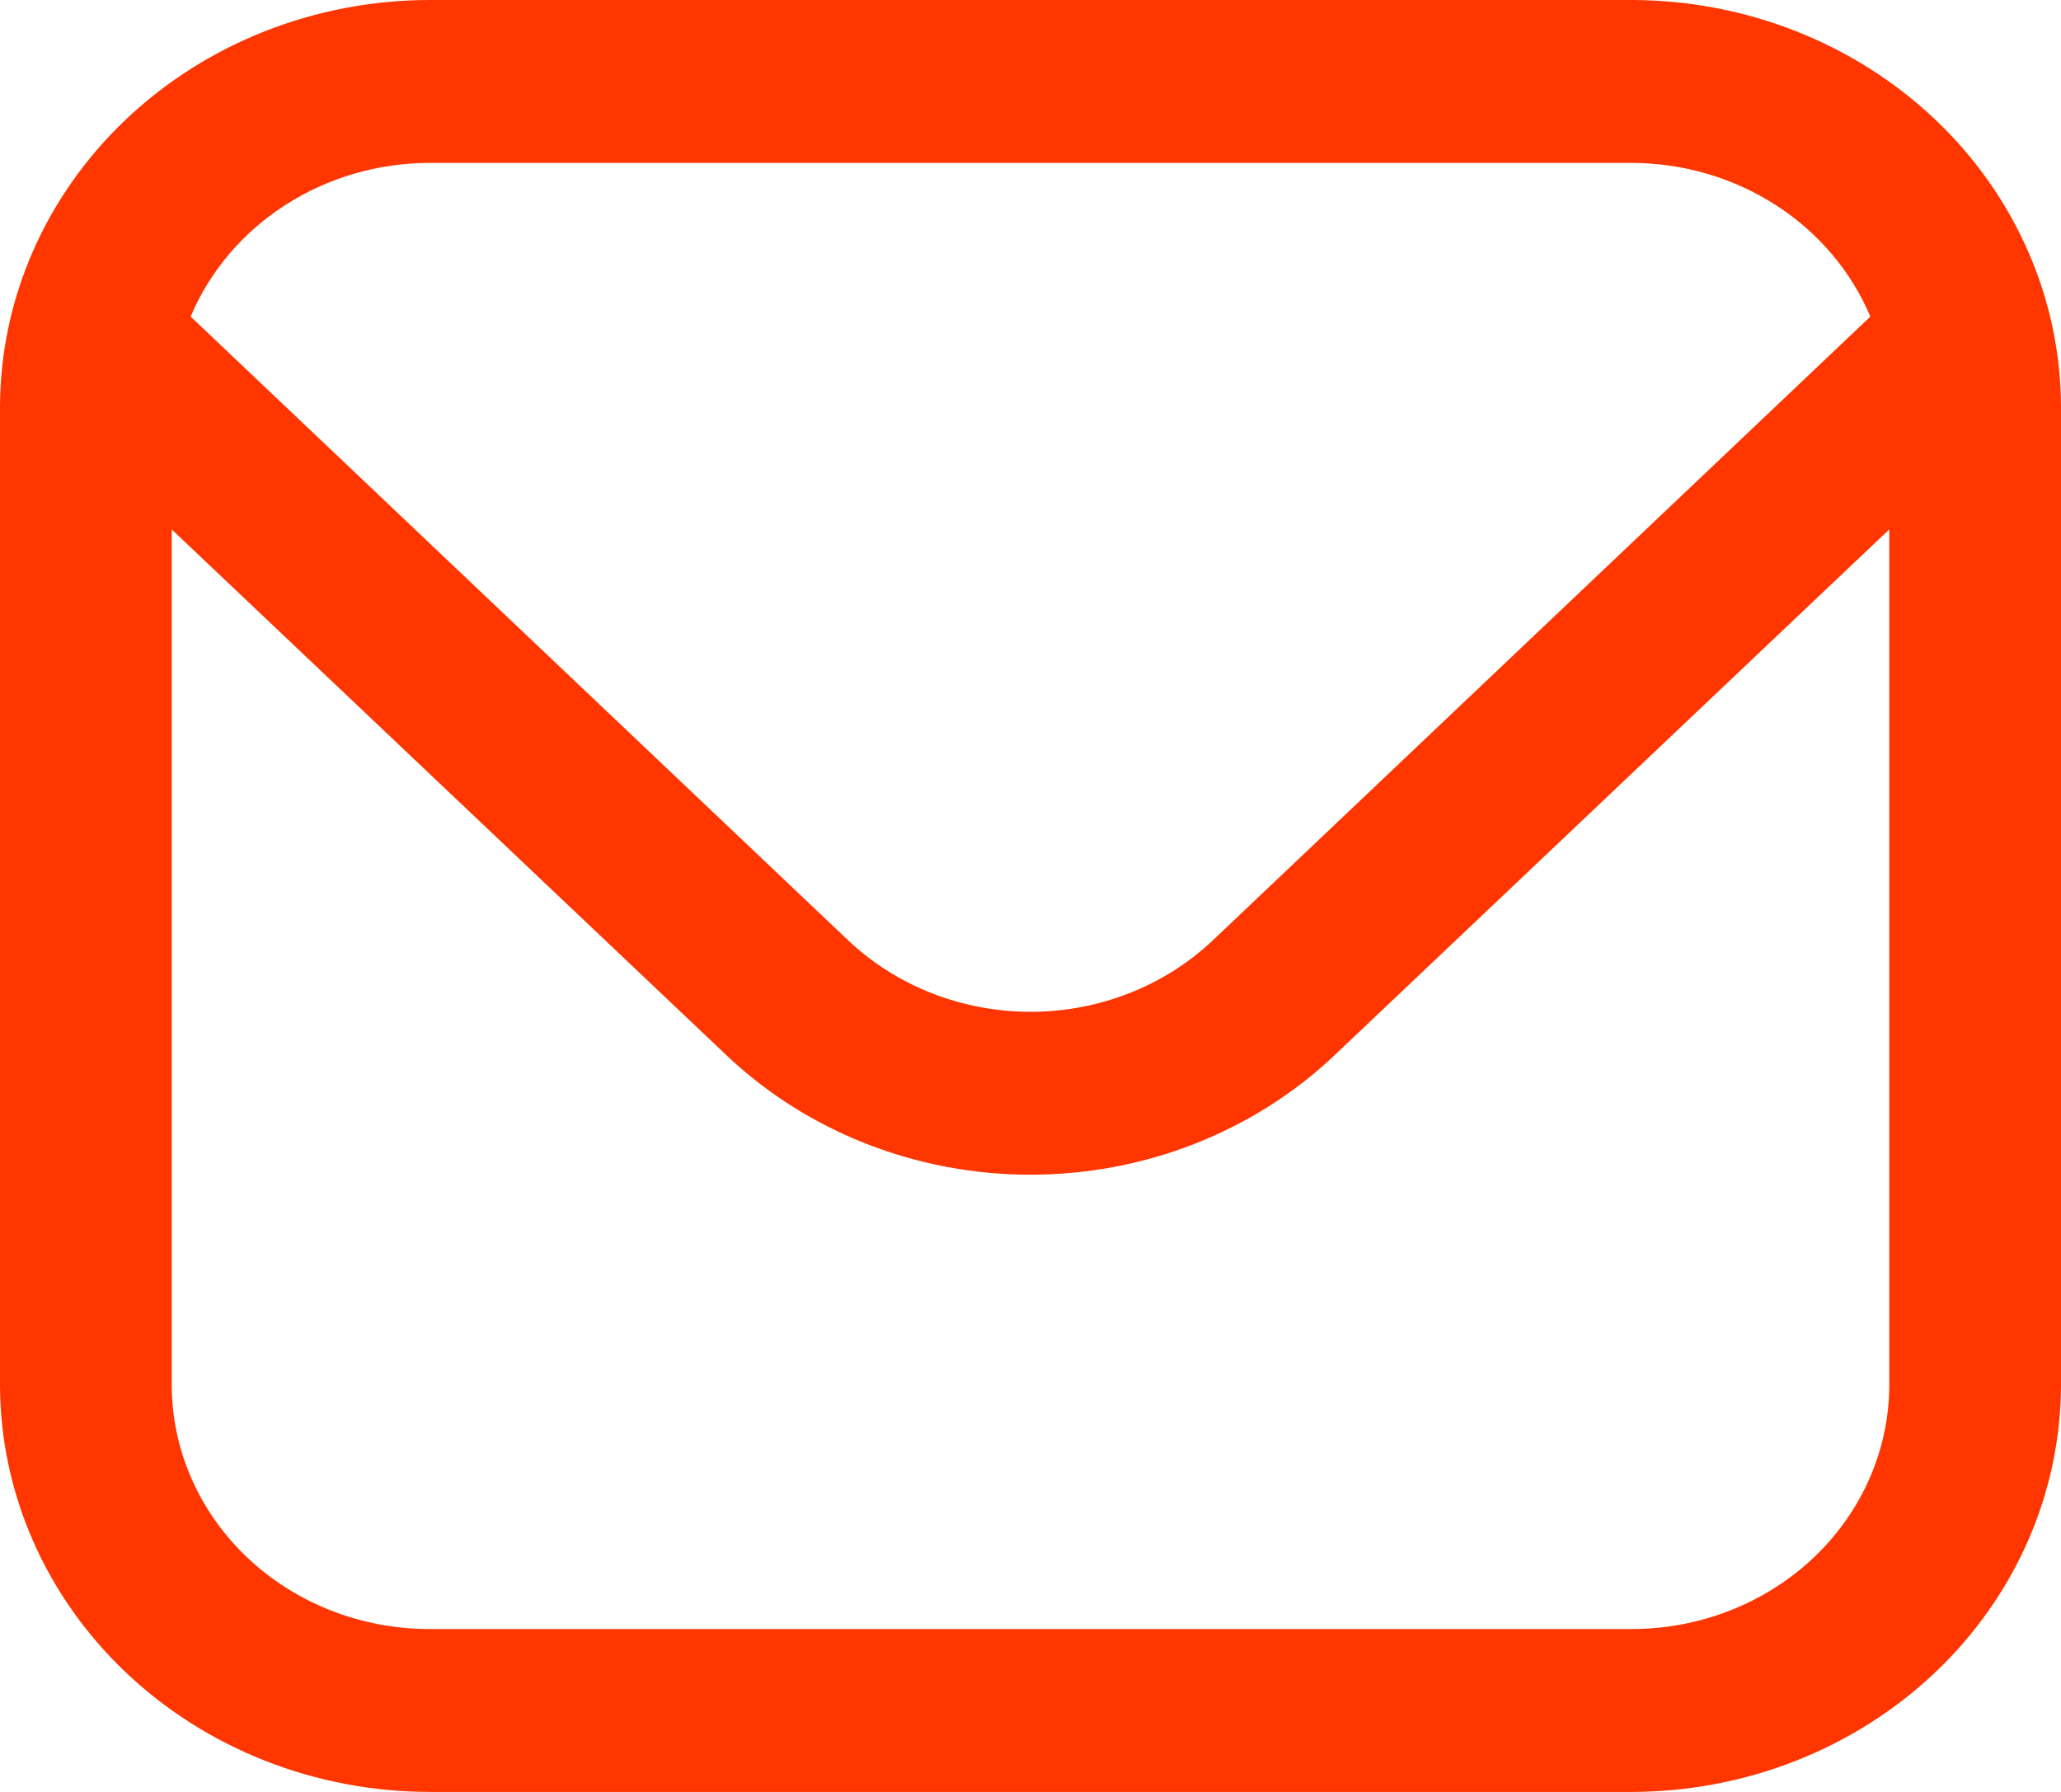
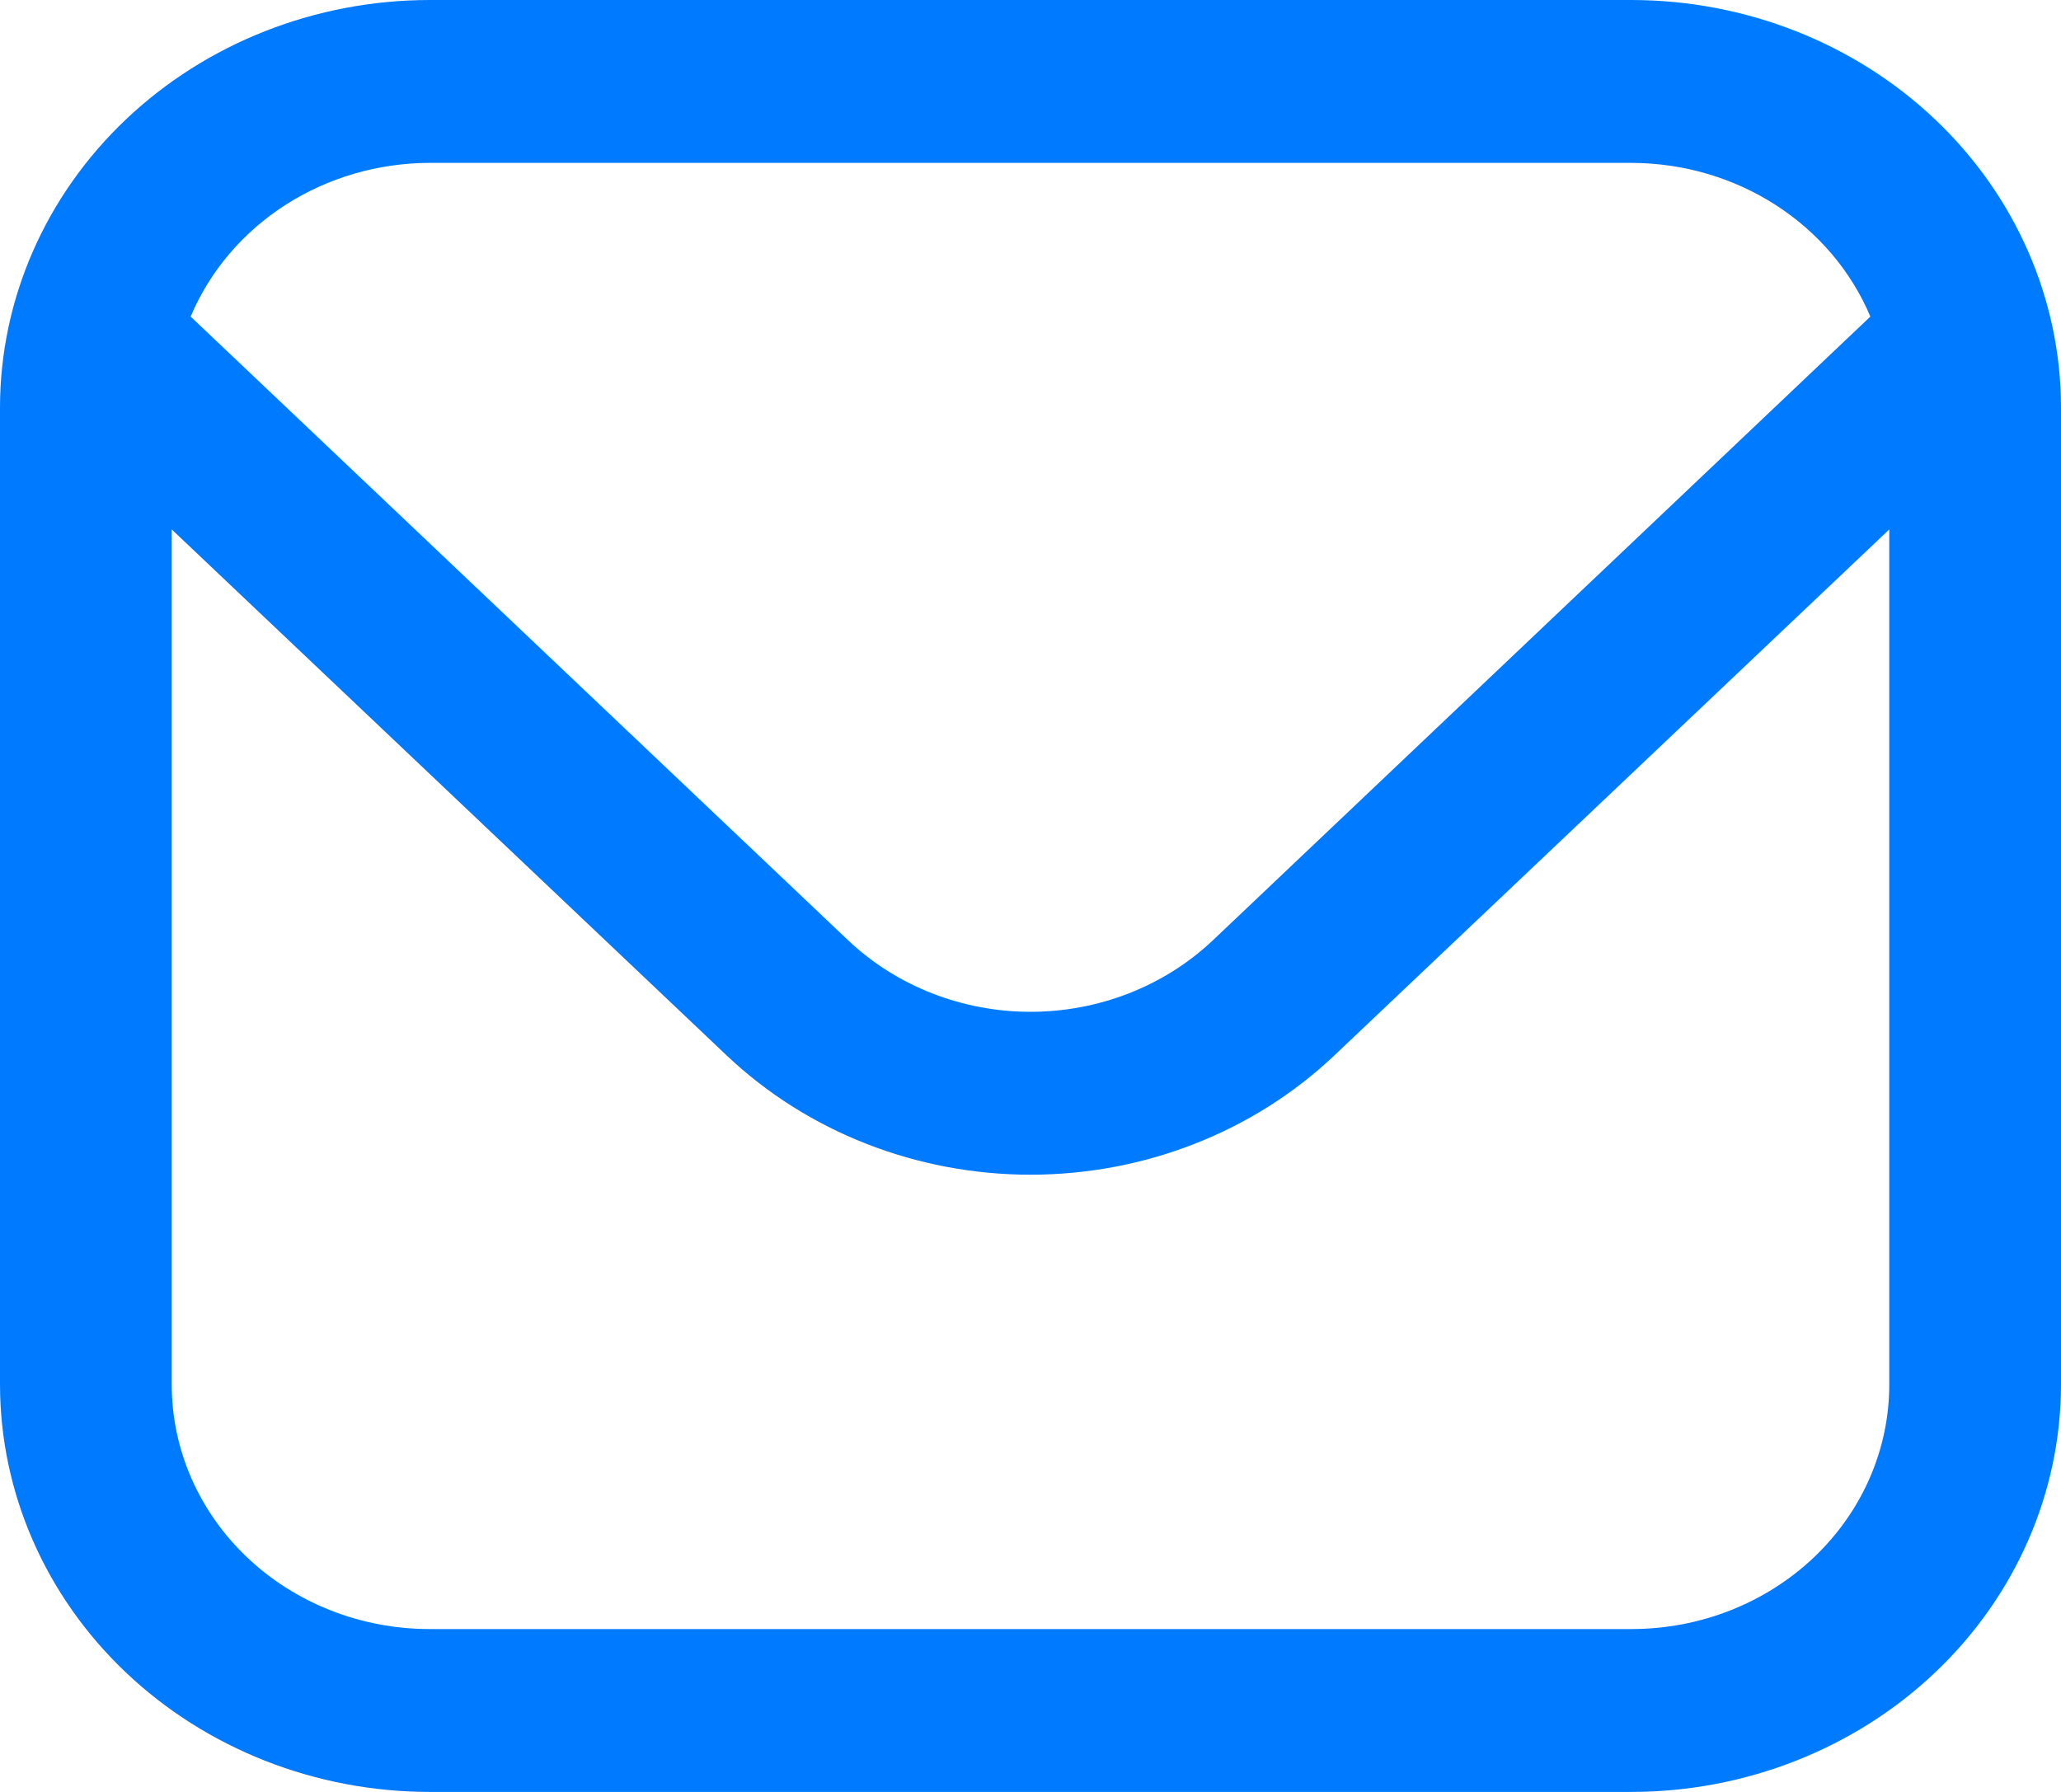
<svg xmlns="http://www.w3.org/2000/svg" width="46" height="40" viewBox="0 0 46 40" fill="none">
-   <path d="M36.417 0H9.583C7.043 0.003 4.607 0.962 2.81 2.666C1.014 4.37 0.003 6.681 0 9.091L0 30.909C0.003 33.319 1.014 35.63 2.81 37.334C4.607 39.038 7.043 39.997 9.583 40H36.417C38.957 39.997 41.393 39.038 43.19 37.334C44.986 35.63 45.997 33.319 46 30.909V9.091C45.997 6.681 44.986 4.37 43.19 2.666C41.393 0.962 38.957 0.003 36.417 0ZM9.583 3.636H36.417C37.564 3.639 38.685 3.966 39.635 4.578C40.584 5.189 41.319 6.056 41.745 7.067L27.067 20.993C25.987 22.013 24.524 22.586 23 22.586C21.476 22.586 20.013 22.013 18.933 20.993L4.255 7.067C4.681 6.056 5.416 5.189 6.365 4.578C7.315 3.966 8.436 3.639 9.583 3.636ZM36.417 36.364H9.583C8.058 36.364 6.596 35.789 5.517 34.766C4.439 33.743 3.833 32.356 3.833 30.909V11.818L16.223 23.564C18.022 25.266 20.459 26.222 23 26.222C25.541 26.222 27.978 25.266 29.777 23.564L42.167 11.818V30.909C42.167 32.356 41.561 33.743 40.483 34.766C39.404 35.789 37.942 36.364 36.417 36.364Z" fill="#FF3600" />
+   <path d="M36.417 0H9.583C7.043 0.003 4.607 0.962 2.81 2.666C1.014 4.37 0.003 6.681 0 9.091L0 30.909C0.003 33.319 1.014 35.63 2.81 37.334C4.607 39.038 7.043 39.997 9.583 40H36.417C38.957 39.997 41.393 39.038 43.19 37.334C44.986 35.63 45.997 33.319 46 30.909V9.091C45.997 6.681 44.986 4.37 43.19 2.666C41.393 0.962 38.957 0.003 36.417 0ZM9.583 3.636H36.417C37.564 3.639 38.685 3.966 39.635 4.578C40.584 5.189 41.319 6.056 41.745 7.067L27.067 20.993C25.987 22.013 24.524 22.586 23 22.586C21.476 22.586 20.013 22.013 18.933 20.993L4.255 7.067C4.681 6.056 5.416 5.189 6.365 4.578C7.315 3.966 8.436 3.639 9.583 3.636ZM36.417 36.364H9.583C8.058 36.364 6.596 35.789 5.517 34.766C4.439 33.743 3.833 32.356 3.833 30.909V11.818L16.223 23.564C18.022 25.266 20.459 26.222 23 26.222C25.541 26.222 27.978 25.266 29.777 23.564L42.167 11.818V30.909C42.167 32.356 41.561 33.743 40.483 34.766C39.404 35.789 37.942 36.364 36.417 36.364Z" fill="#007bff" />
</svg>
